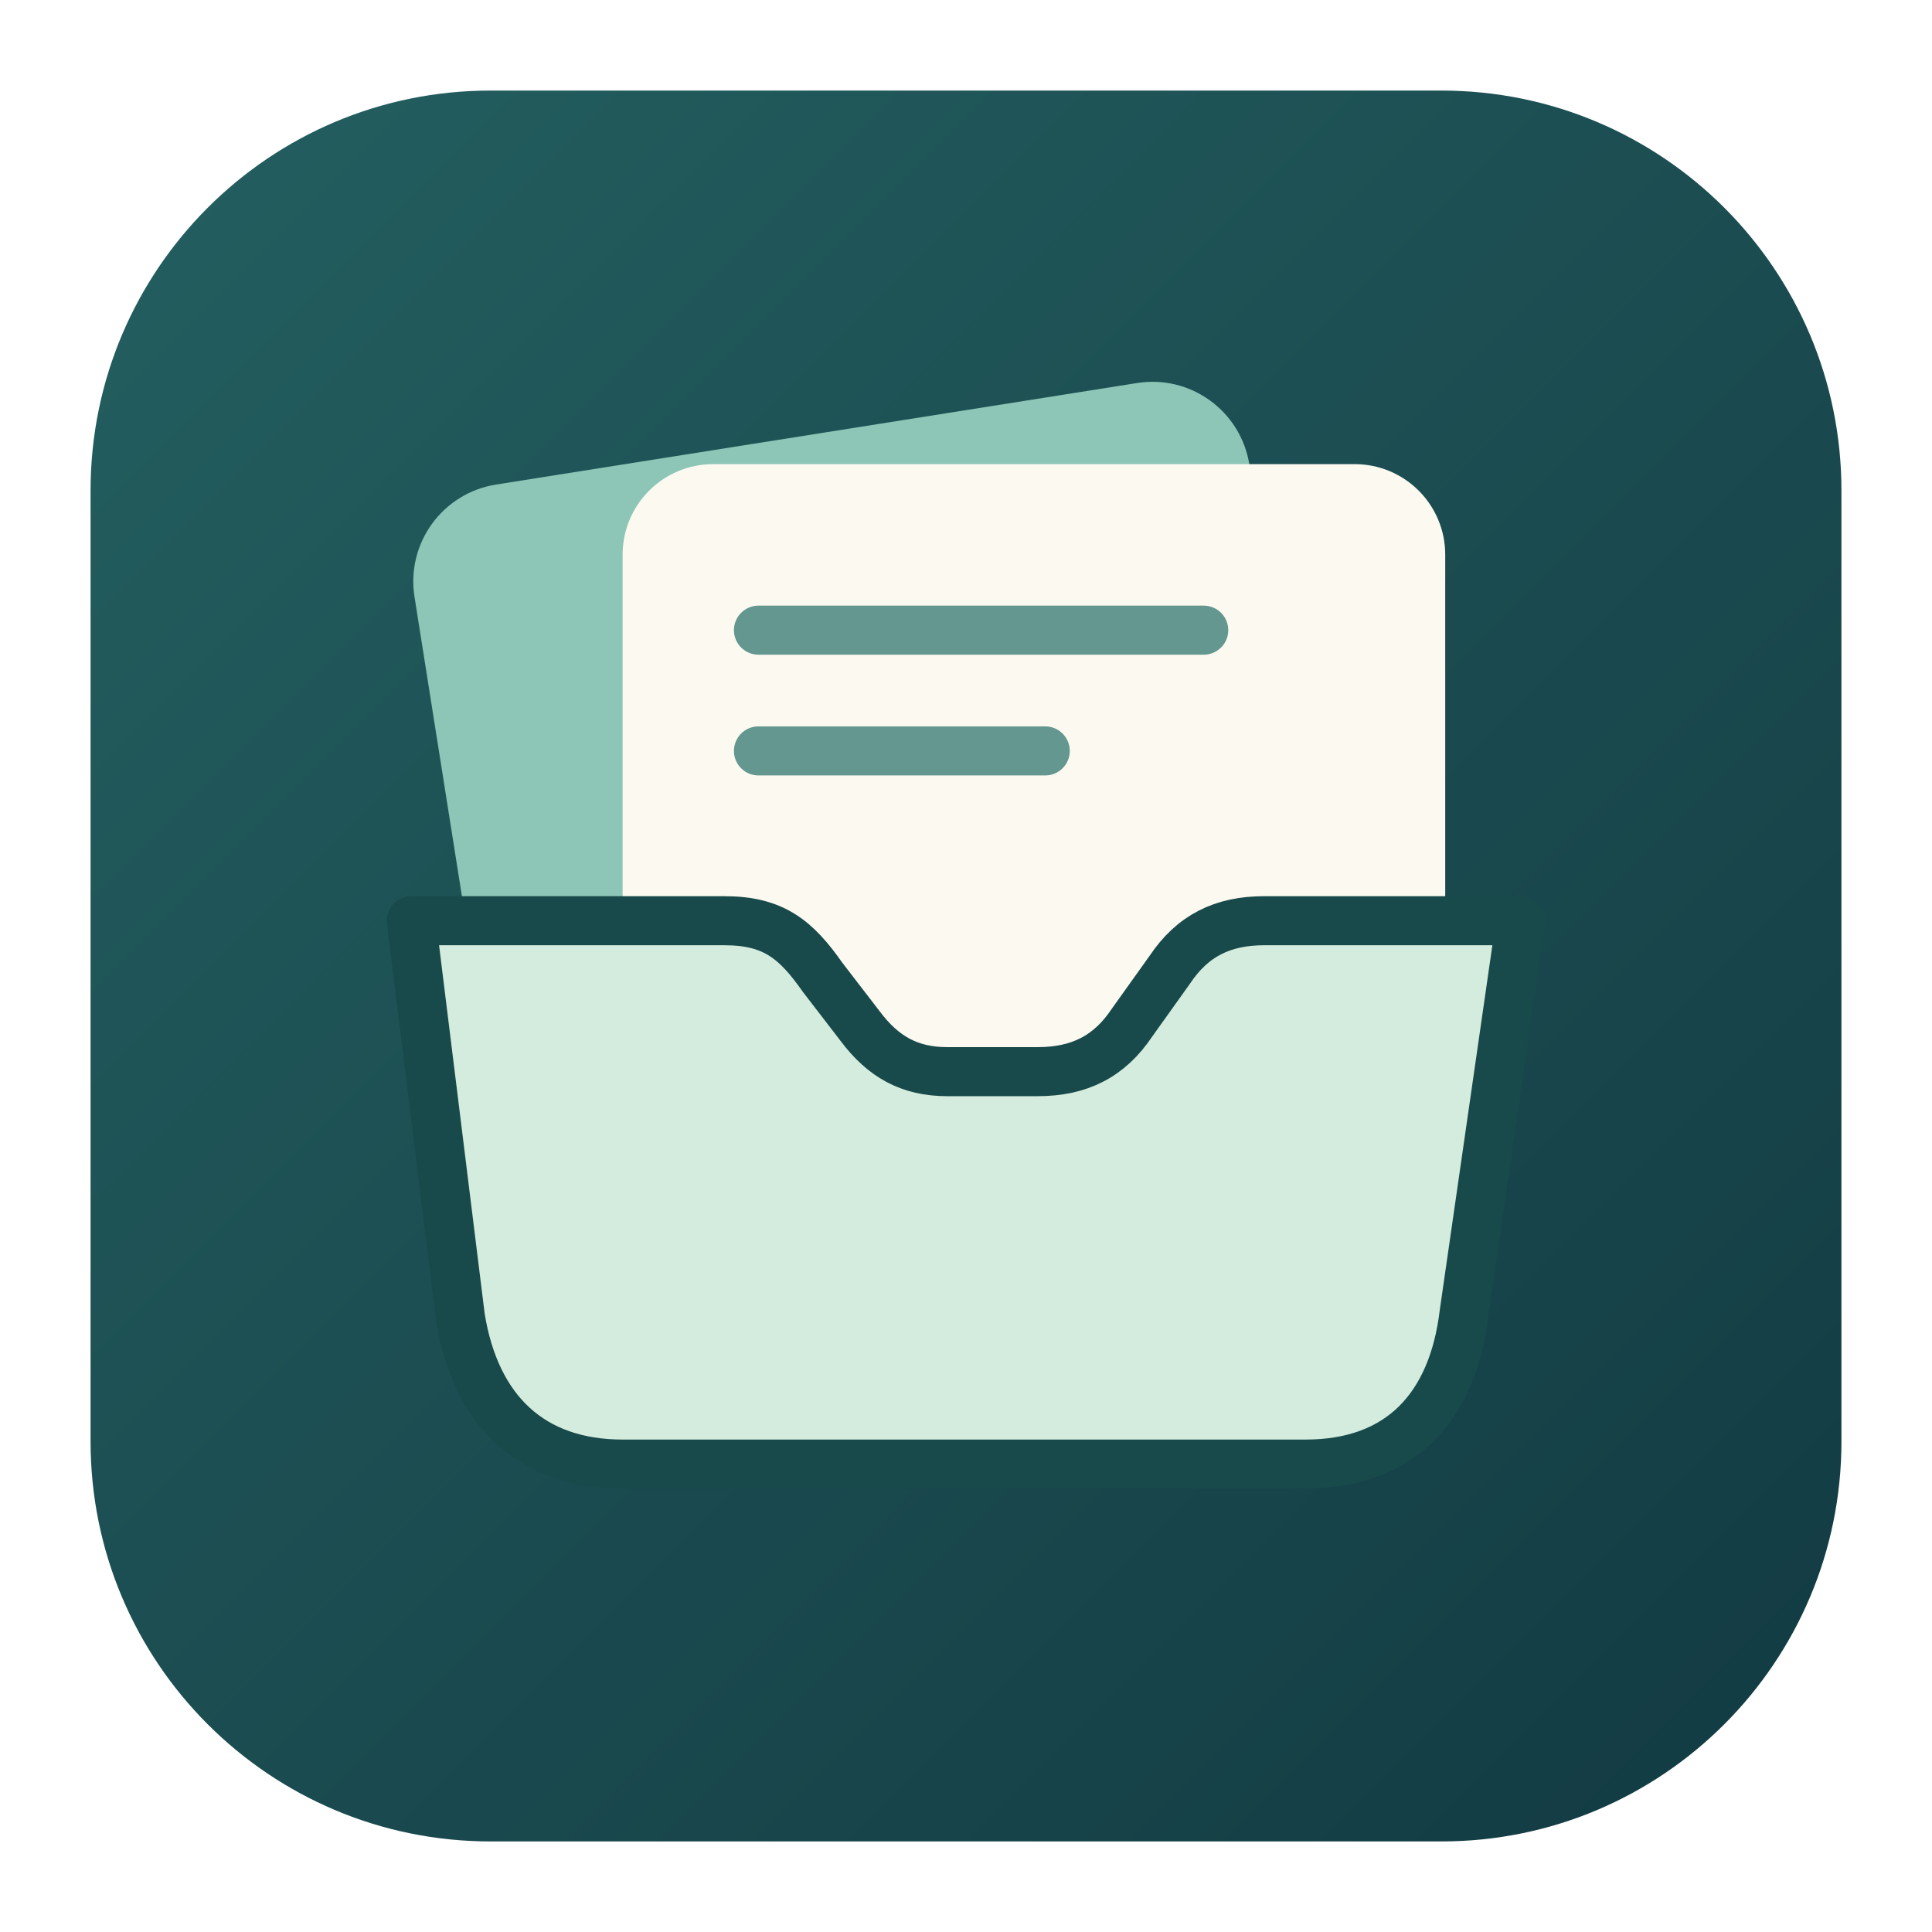
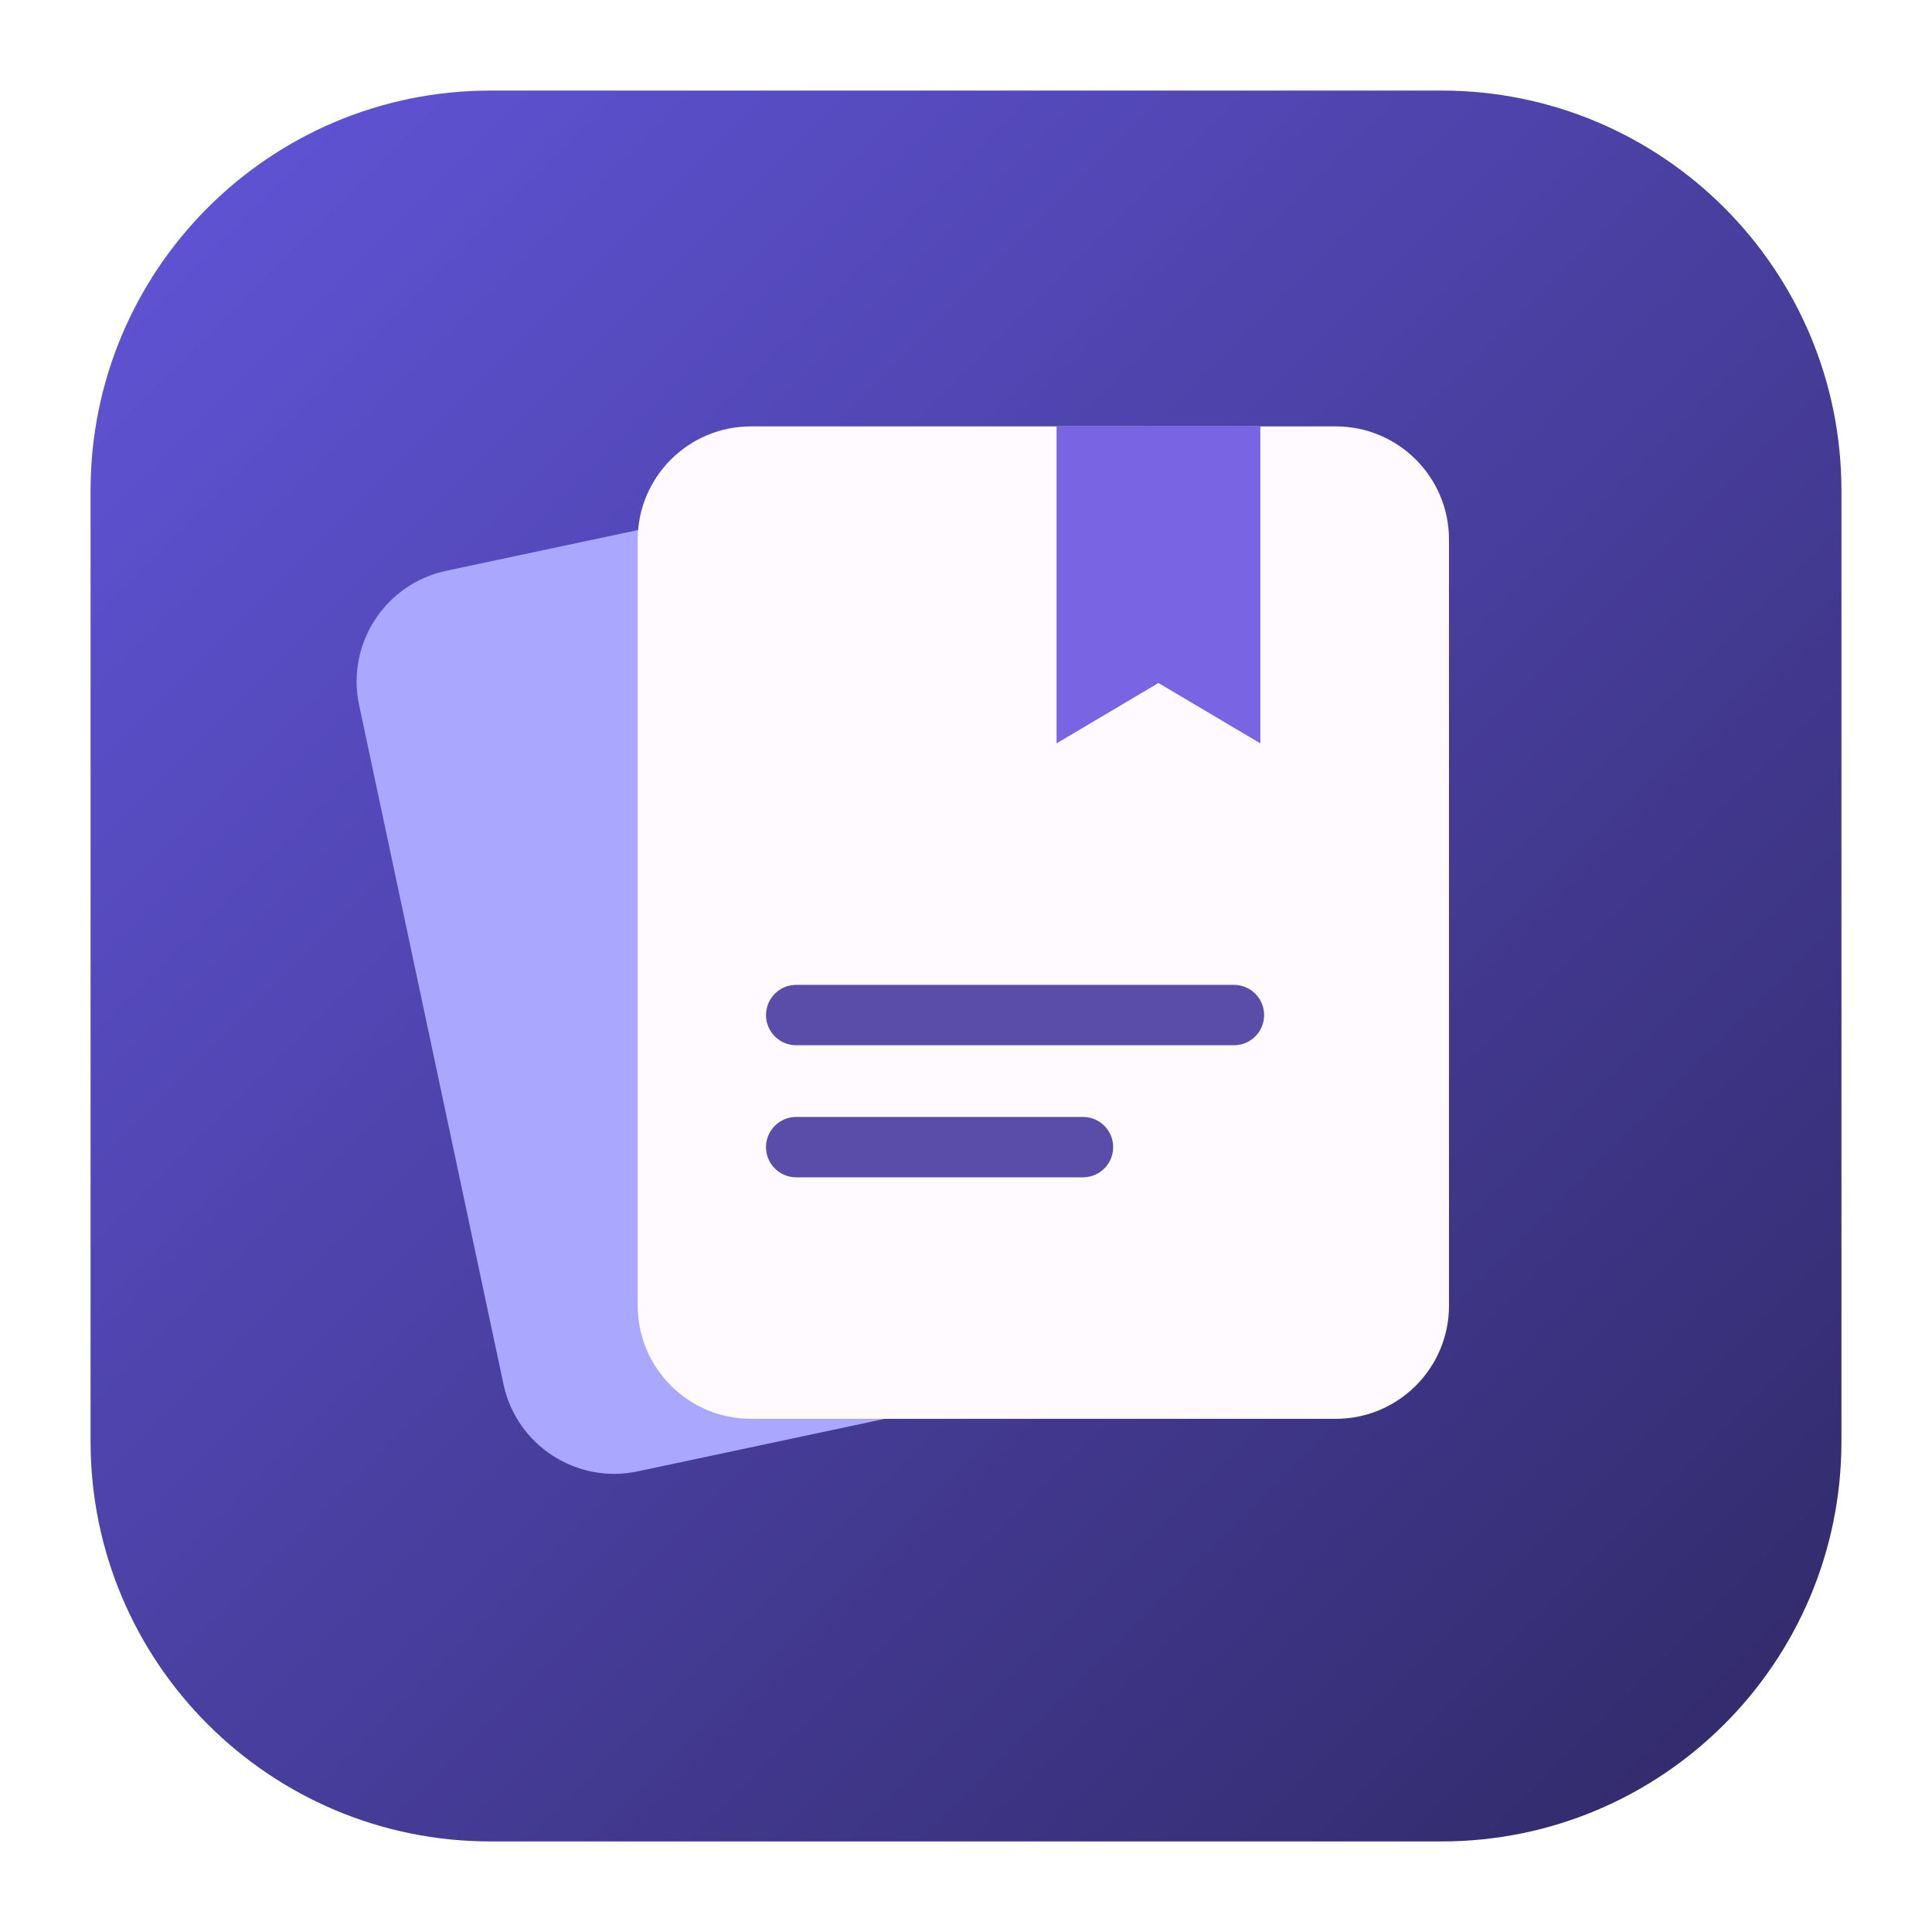
<svg xmlns="http://www.w3.org/2000/svg" width="512" height="512" viewBox="0 0 512 512">
  <defs>
-     <linearGradient id="tile" x2="1" y2="1" gradientUnits="objectBoundingBox">
-       <stop stop-color="#245f60" />
-       <stop offset="1" stop-color="#123a42" />
+     <linearGradient id="tile" x1="0" y1="0" x2="1" y2="1">
+       <stop stop-color="#6255da" />
+       <stop offset="1" stop-color="#302966" />
    </linearGradient>
  </defs>
  <rect x="24" y="24" width="464" height="464" rx="106" fill="url(#tile)" />
-   <g transform="rotate(-9 245 238)">
-     <rect x="124" y="112" width="224" height="243" rx="26" fill="#8dc6b6" />
-   </g>
-   <rect x="165" y="123" width="218" height="231" rx="24" fill="#fcfaf0" />
-   <path d="M201 167h118m-118 32h76" fill="none" stroke="#63978f" stroke-width="13" stroke-linecap="round" />
-   <path d="M109 244h83c13 0 19 5 26 15l10 13c6 8 13 12 23 12h24c11 0 19-4 25-13l10-14c6-9 14-13 25-13h68l-15 104c-3 25-17 40-42 40H165c-24 0-39-14-43-39z" fill="#d4ecdd" stroke="#18494b" stroke-width="13" stroke-linejoin="round" />
+   <rect x="112" y="133" width="211" height="244" rx="30" transform="rotate(-12 217 255)" fill="#aaa7ff" />
+   <rect x="169" y="113" width="215" height="263" rx="30" fill="#fffaff" />
+   <path d="M280 113h54v84l-27-16-27 16z" fill="#7964e4" />
+   <path d="M211 269h116m-116 35h76" fill="none" stroke="#5a4ca9" stroke-width="16" stroke-linecap="round" />
</svg>
